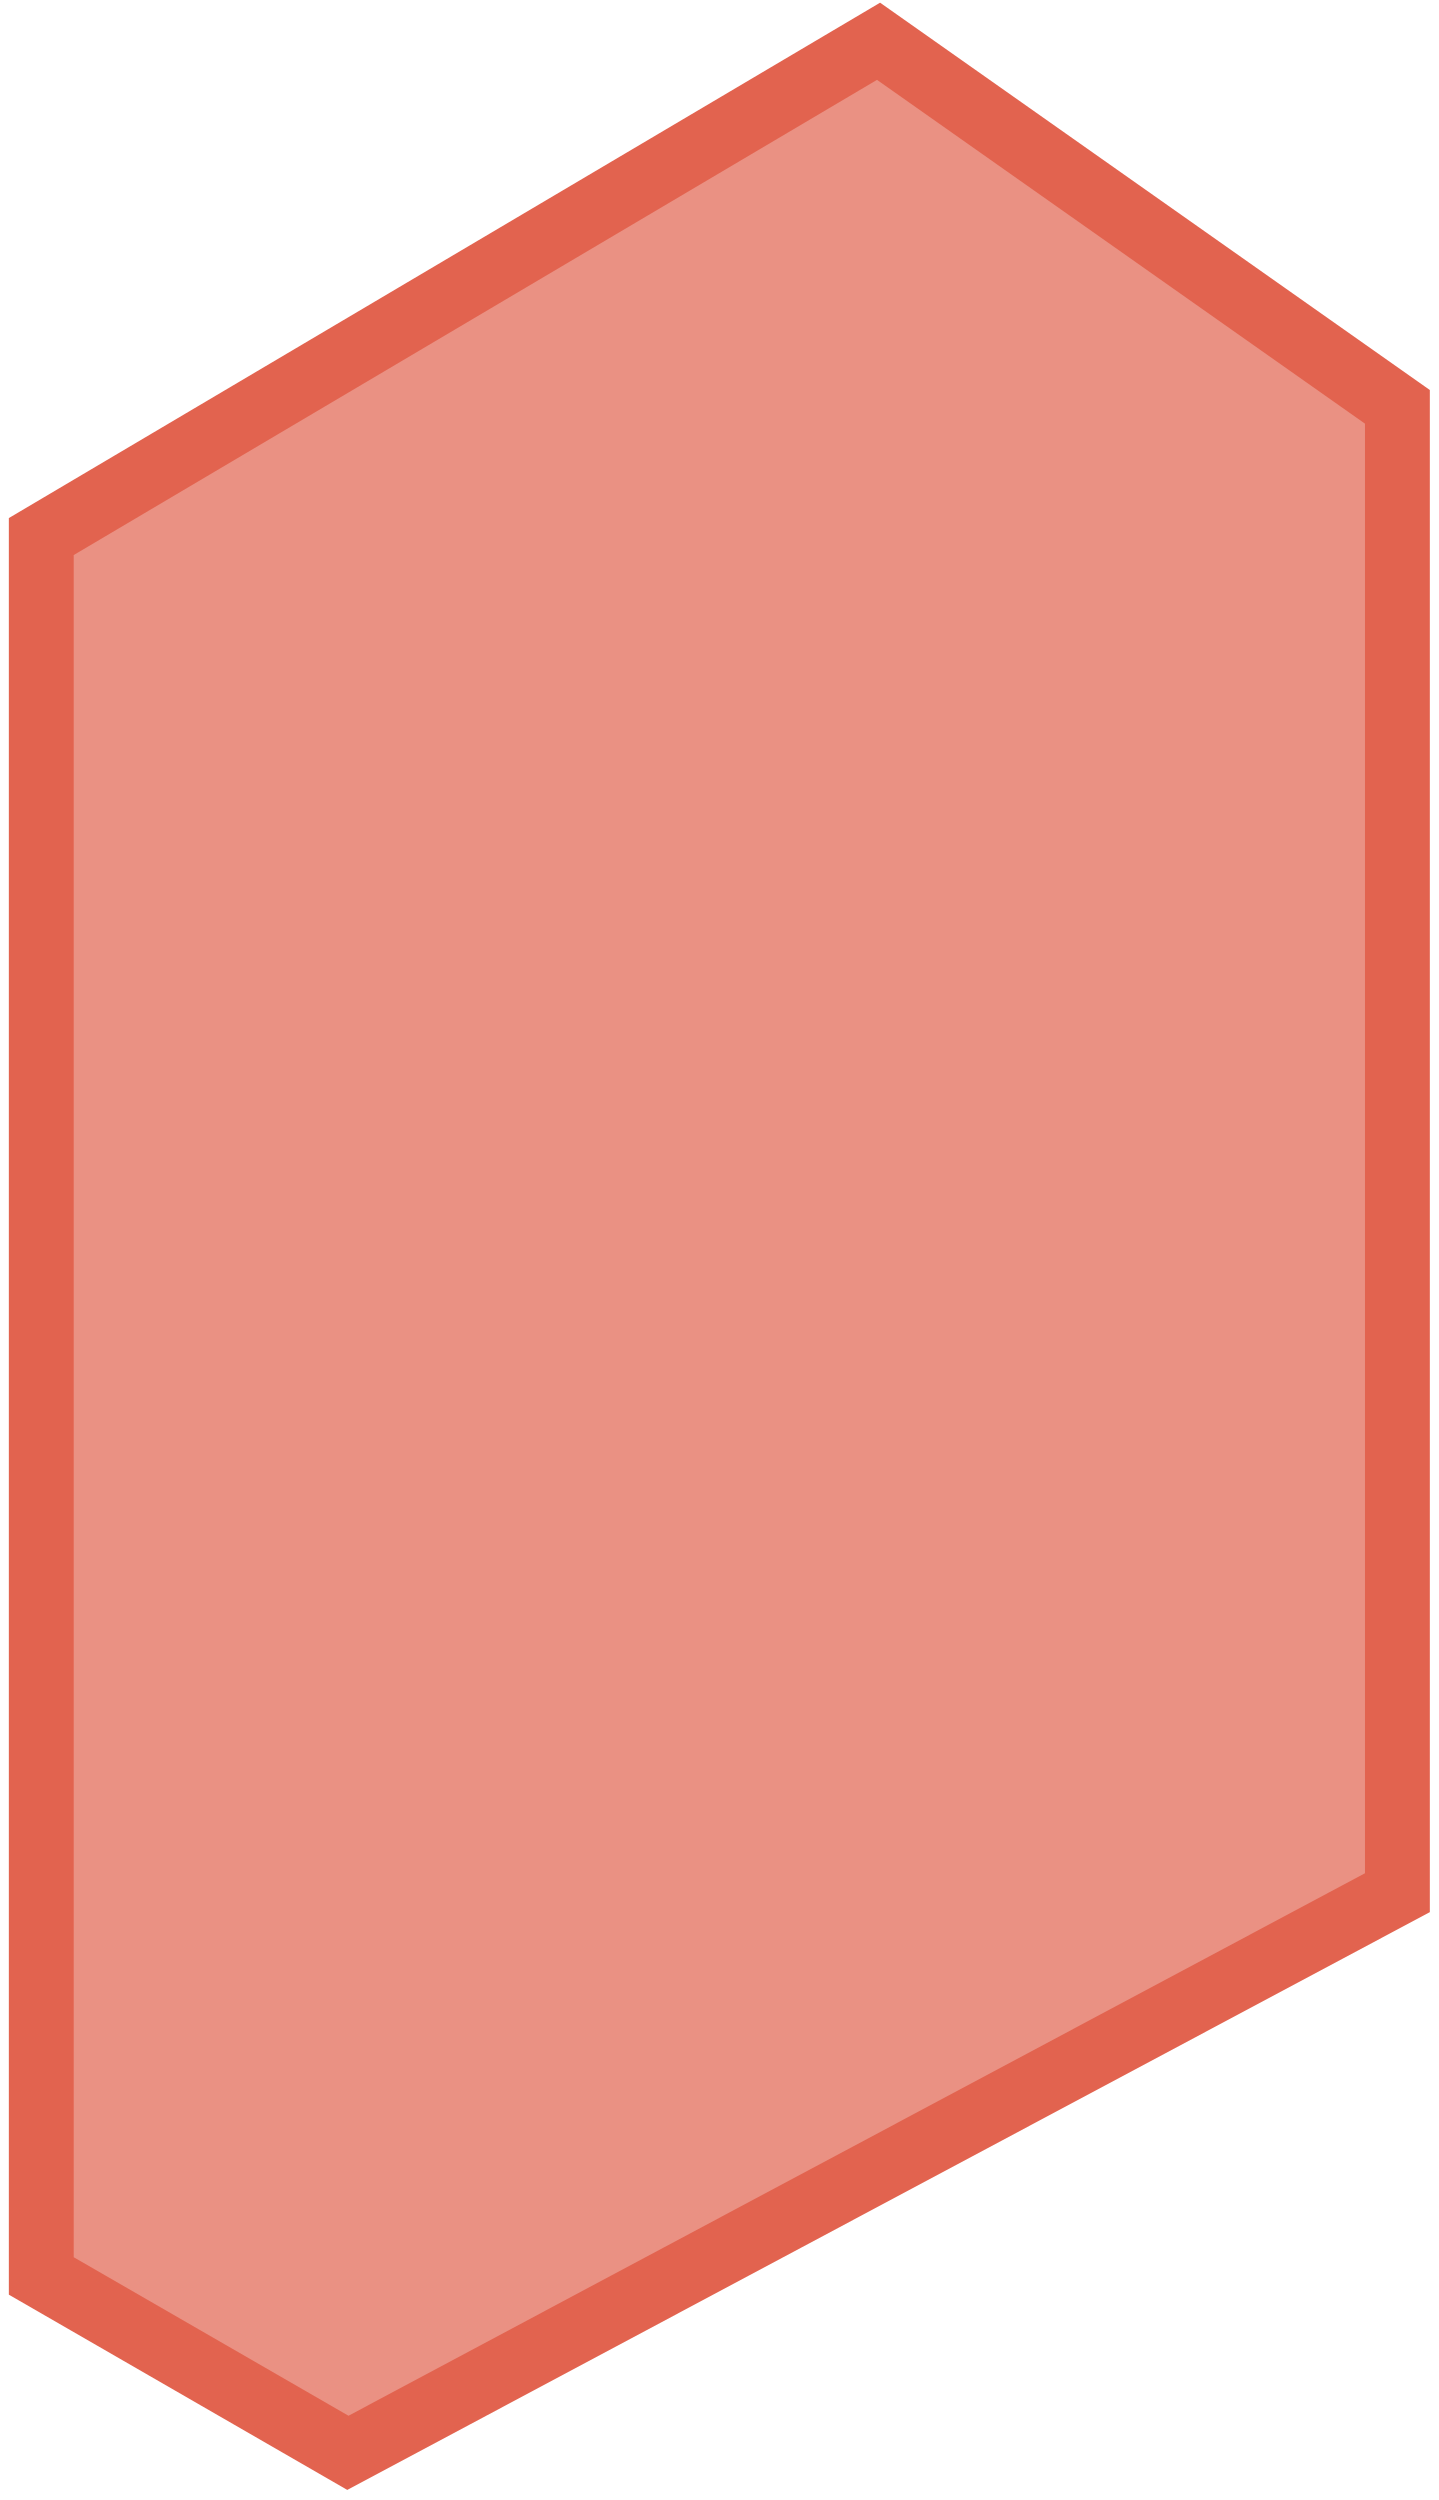
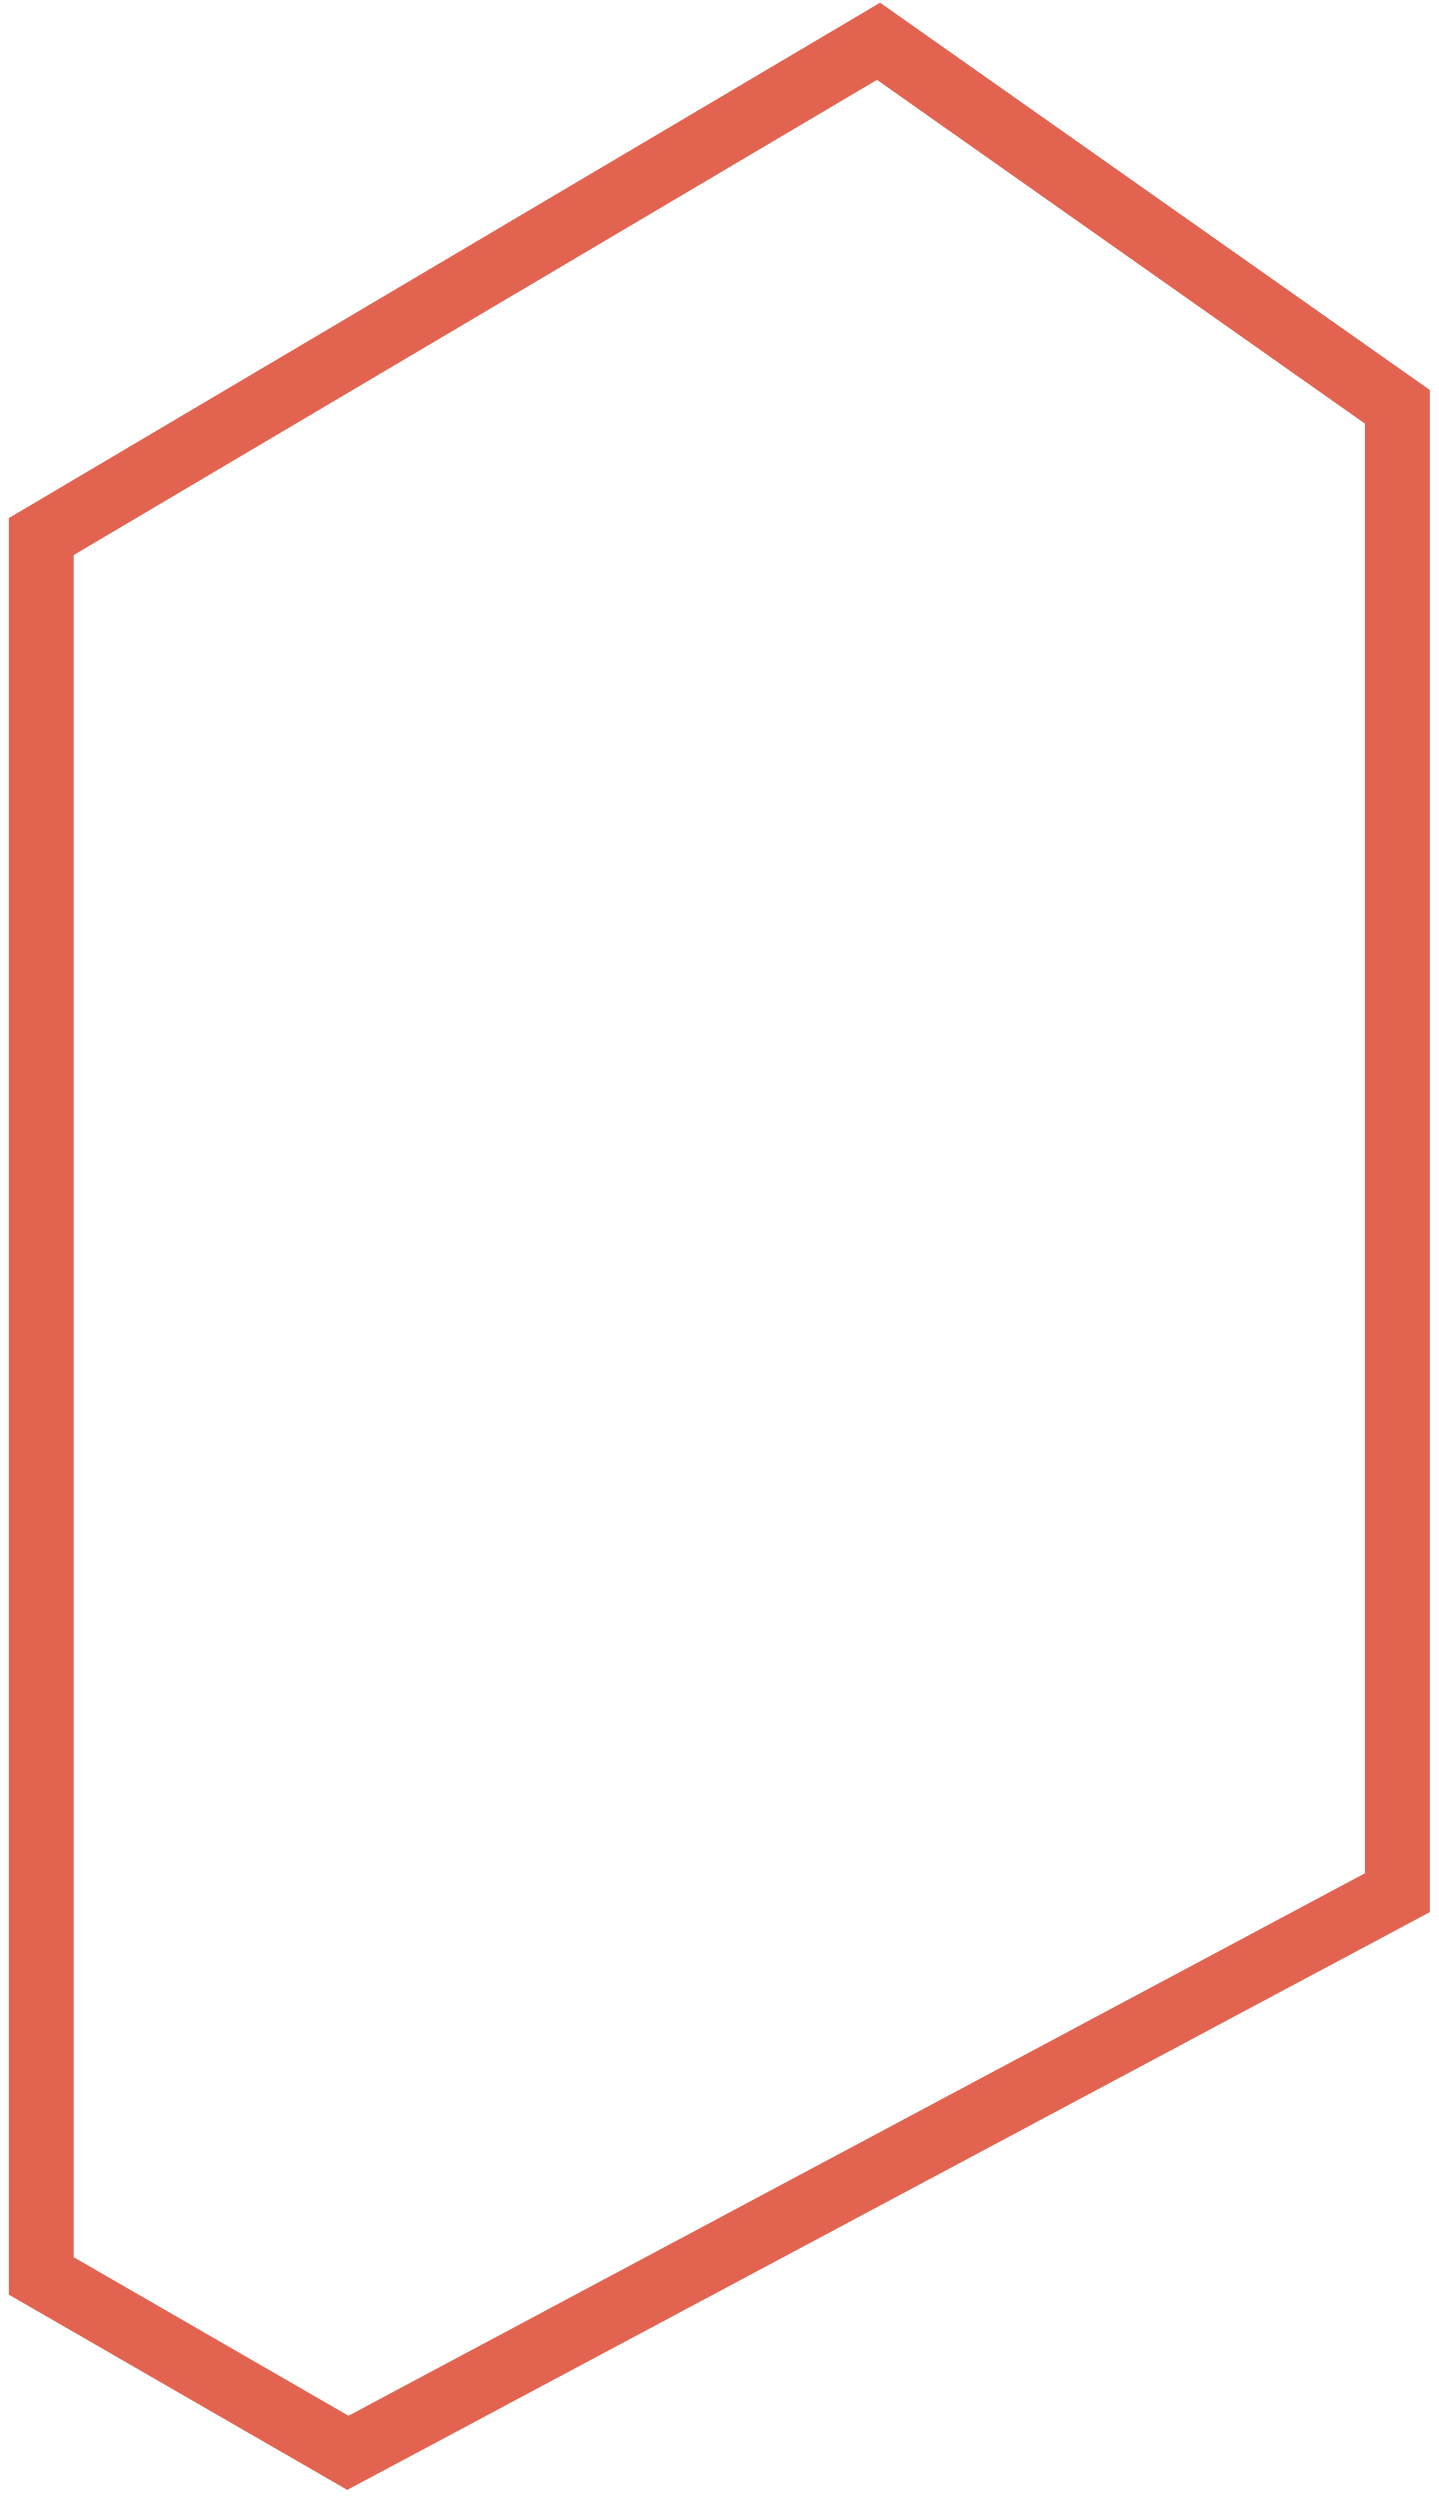
<svg xmlns="http://www.w3.org/2000/svg" width="122" height="212" viewBox="0 0 122 212" fill="none">
-   <path d="M3.5 193V45.5L74.5 3.5L118.5 34.5V160.5L29.5 208L3.5 193Z" fill="#E2634F" fill-opacity="0.7" stroke="#E2634F" stroke-width="5.5" />
+   <path d="M3.5 193V45.5L74.5 3.5L118.5 34.5V160.5L29.5 208L3.5 193Z" fill="none" fill-opacity="0.7" stroke="#E2634F" stroke-width="5.5" />
</svg>
